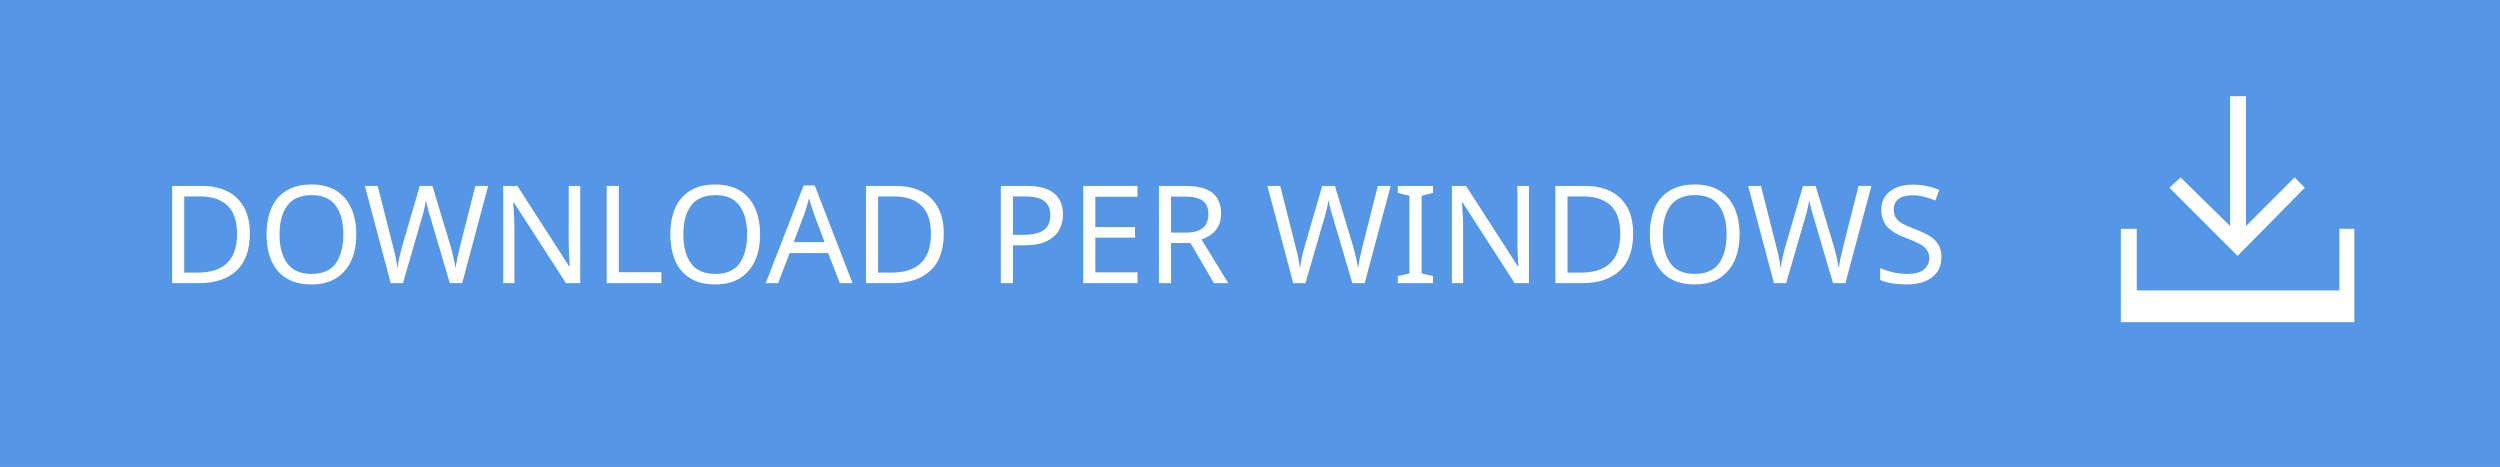
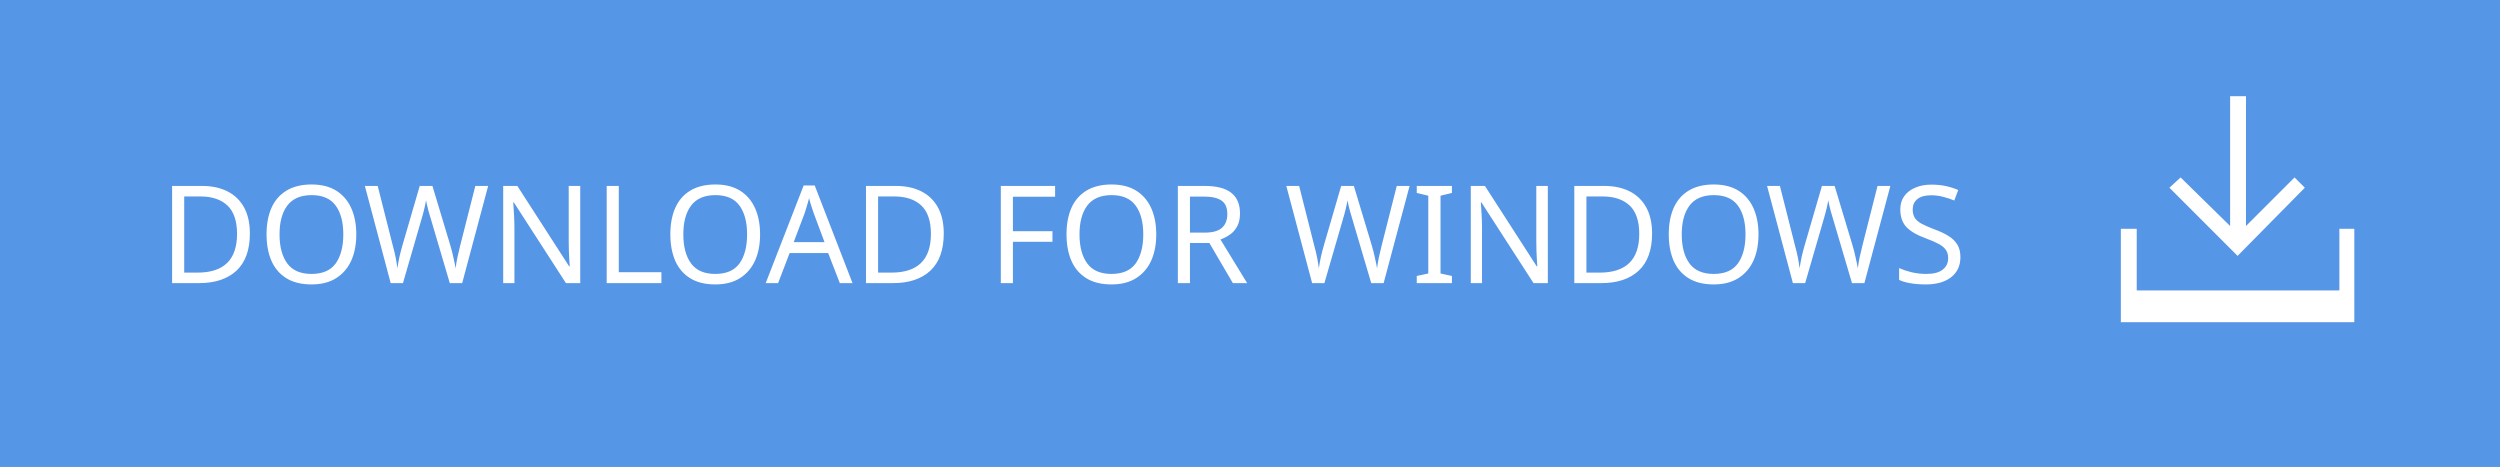
<svg xmlns="http://www.w3.org/2000/svg" version="1.1" id="Layer_1" x="0px" y="0px" width="267.7px" height="50px" viewBox="-125.9 -17 267.7 50" enable-background="new -125.9 -17 267.7 50" xml:space="preserve">
  <rect x="-125.9" y="-17" fill="#5596E6" width="267.7" height="50" />
-   <text transform="matrix(1 0 0 1 -108.893 13.3162)" fill="#FFFFFF" font-family="'HelvNeueBoldforIBM'" font-size="14.583">DOWNLOAD PER WINDOWS</text>
+   <text transform="matrix(1 0 0 1 -108.893 13.3162)" fill="#FFFFFF" font-family="'HelvNeueBoldforIBM'" font-size="14.583">DOWNLOAD FOR WINDOWS</text>
  <g>
    <polygon fill="#FFFFFF" points="120.9,3.1 119.8,2 114.6,7.2 114.6,-6.7 112.9,-6.7 112.9,7.2 107.6,2 106.4,3.1 113.7,10.4  " />
    <polygon fill="#FFFFFF" points="124.6,7.5 124.6,14.1 102.9,14.1 102.9,7.5 101.2,7.5 101.2,14.1 101.2,17.5 102.9,17.5    124.6,17.5 126.2,17.5 126.2,14.1 126.2,7.5  " />
  </g>
</svg>
